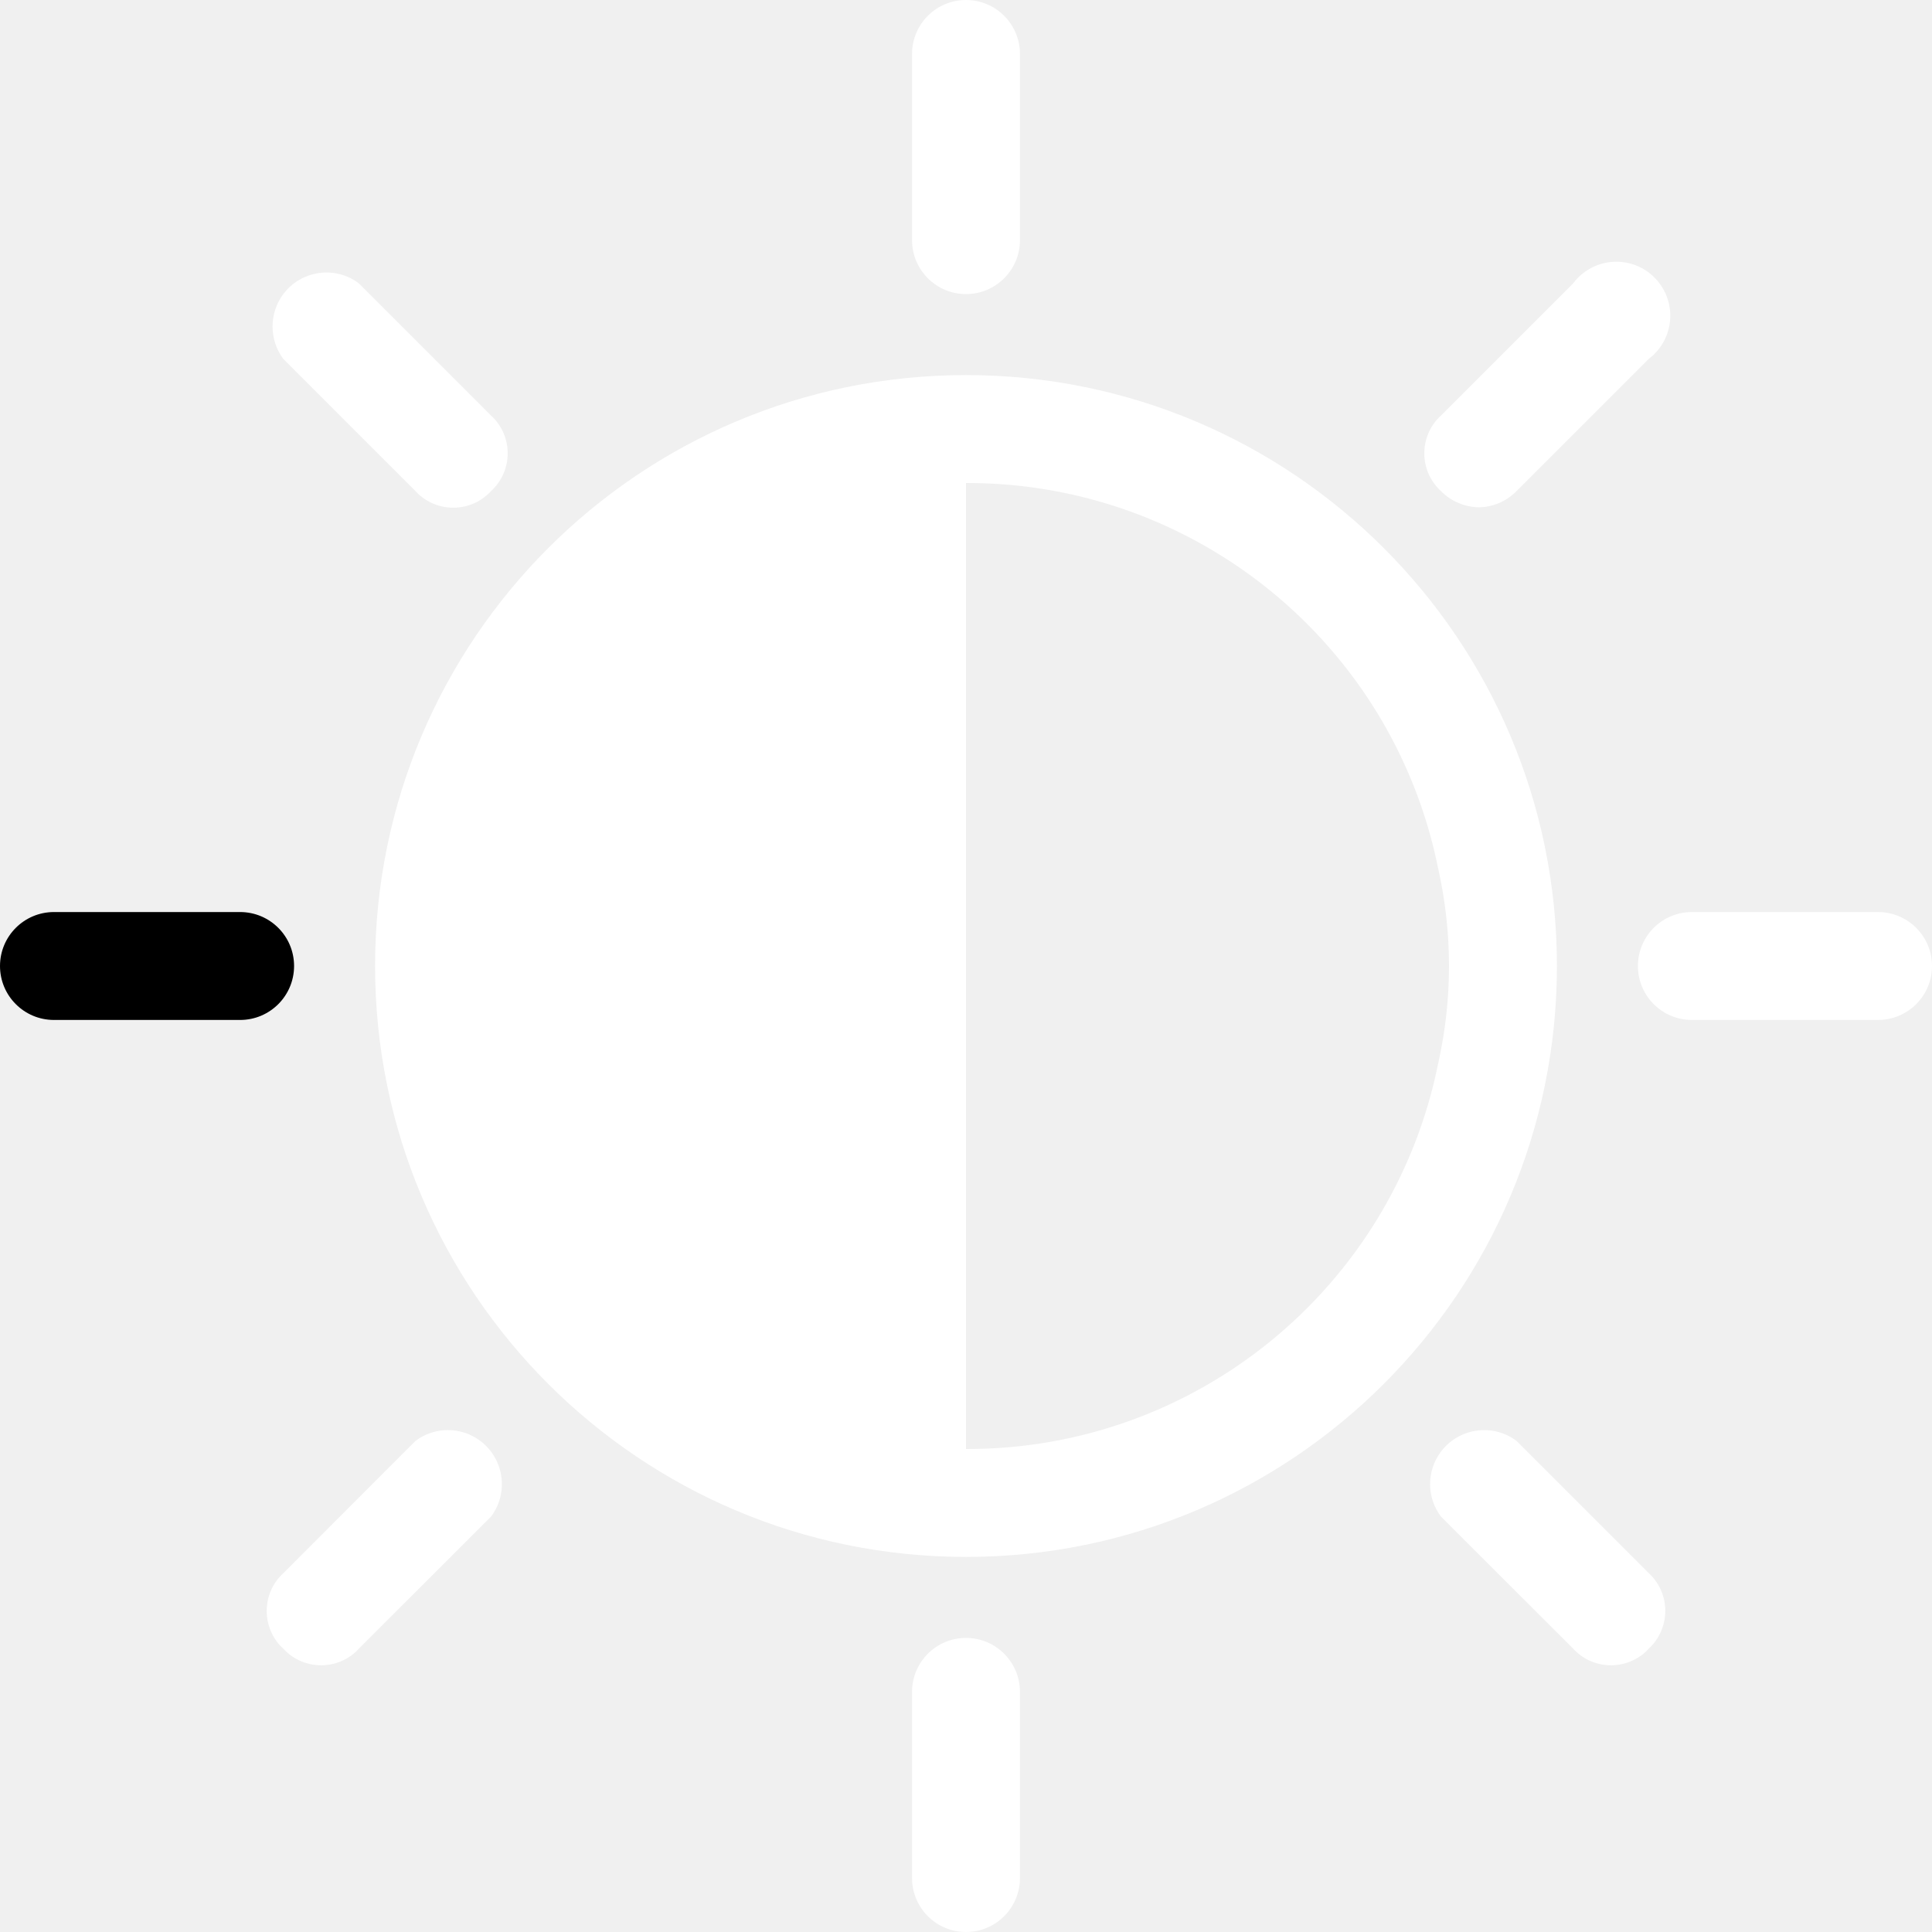
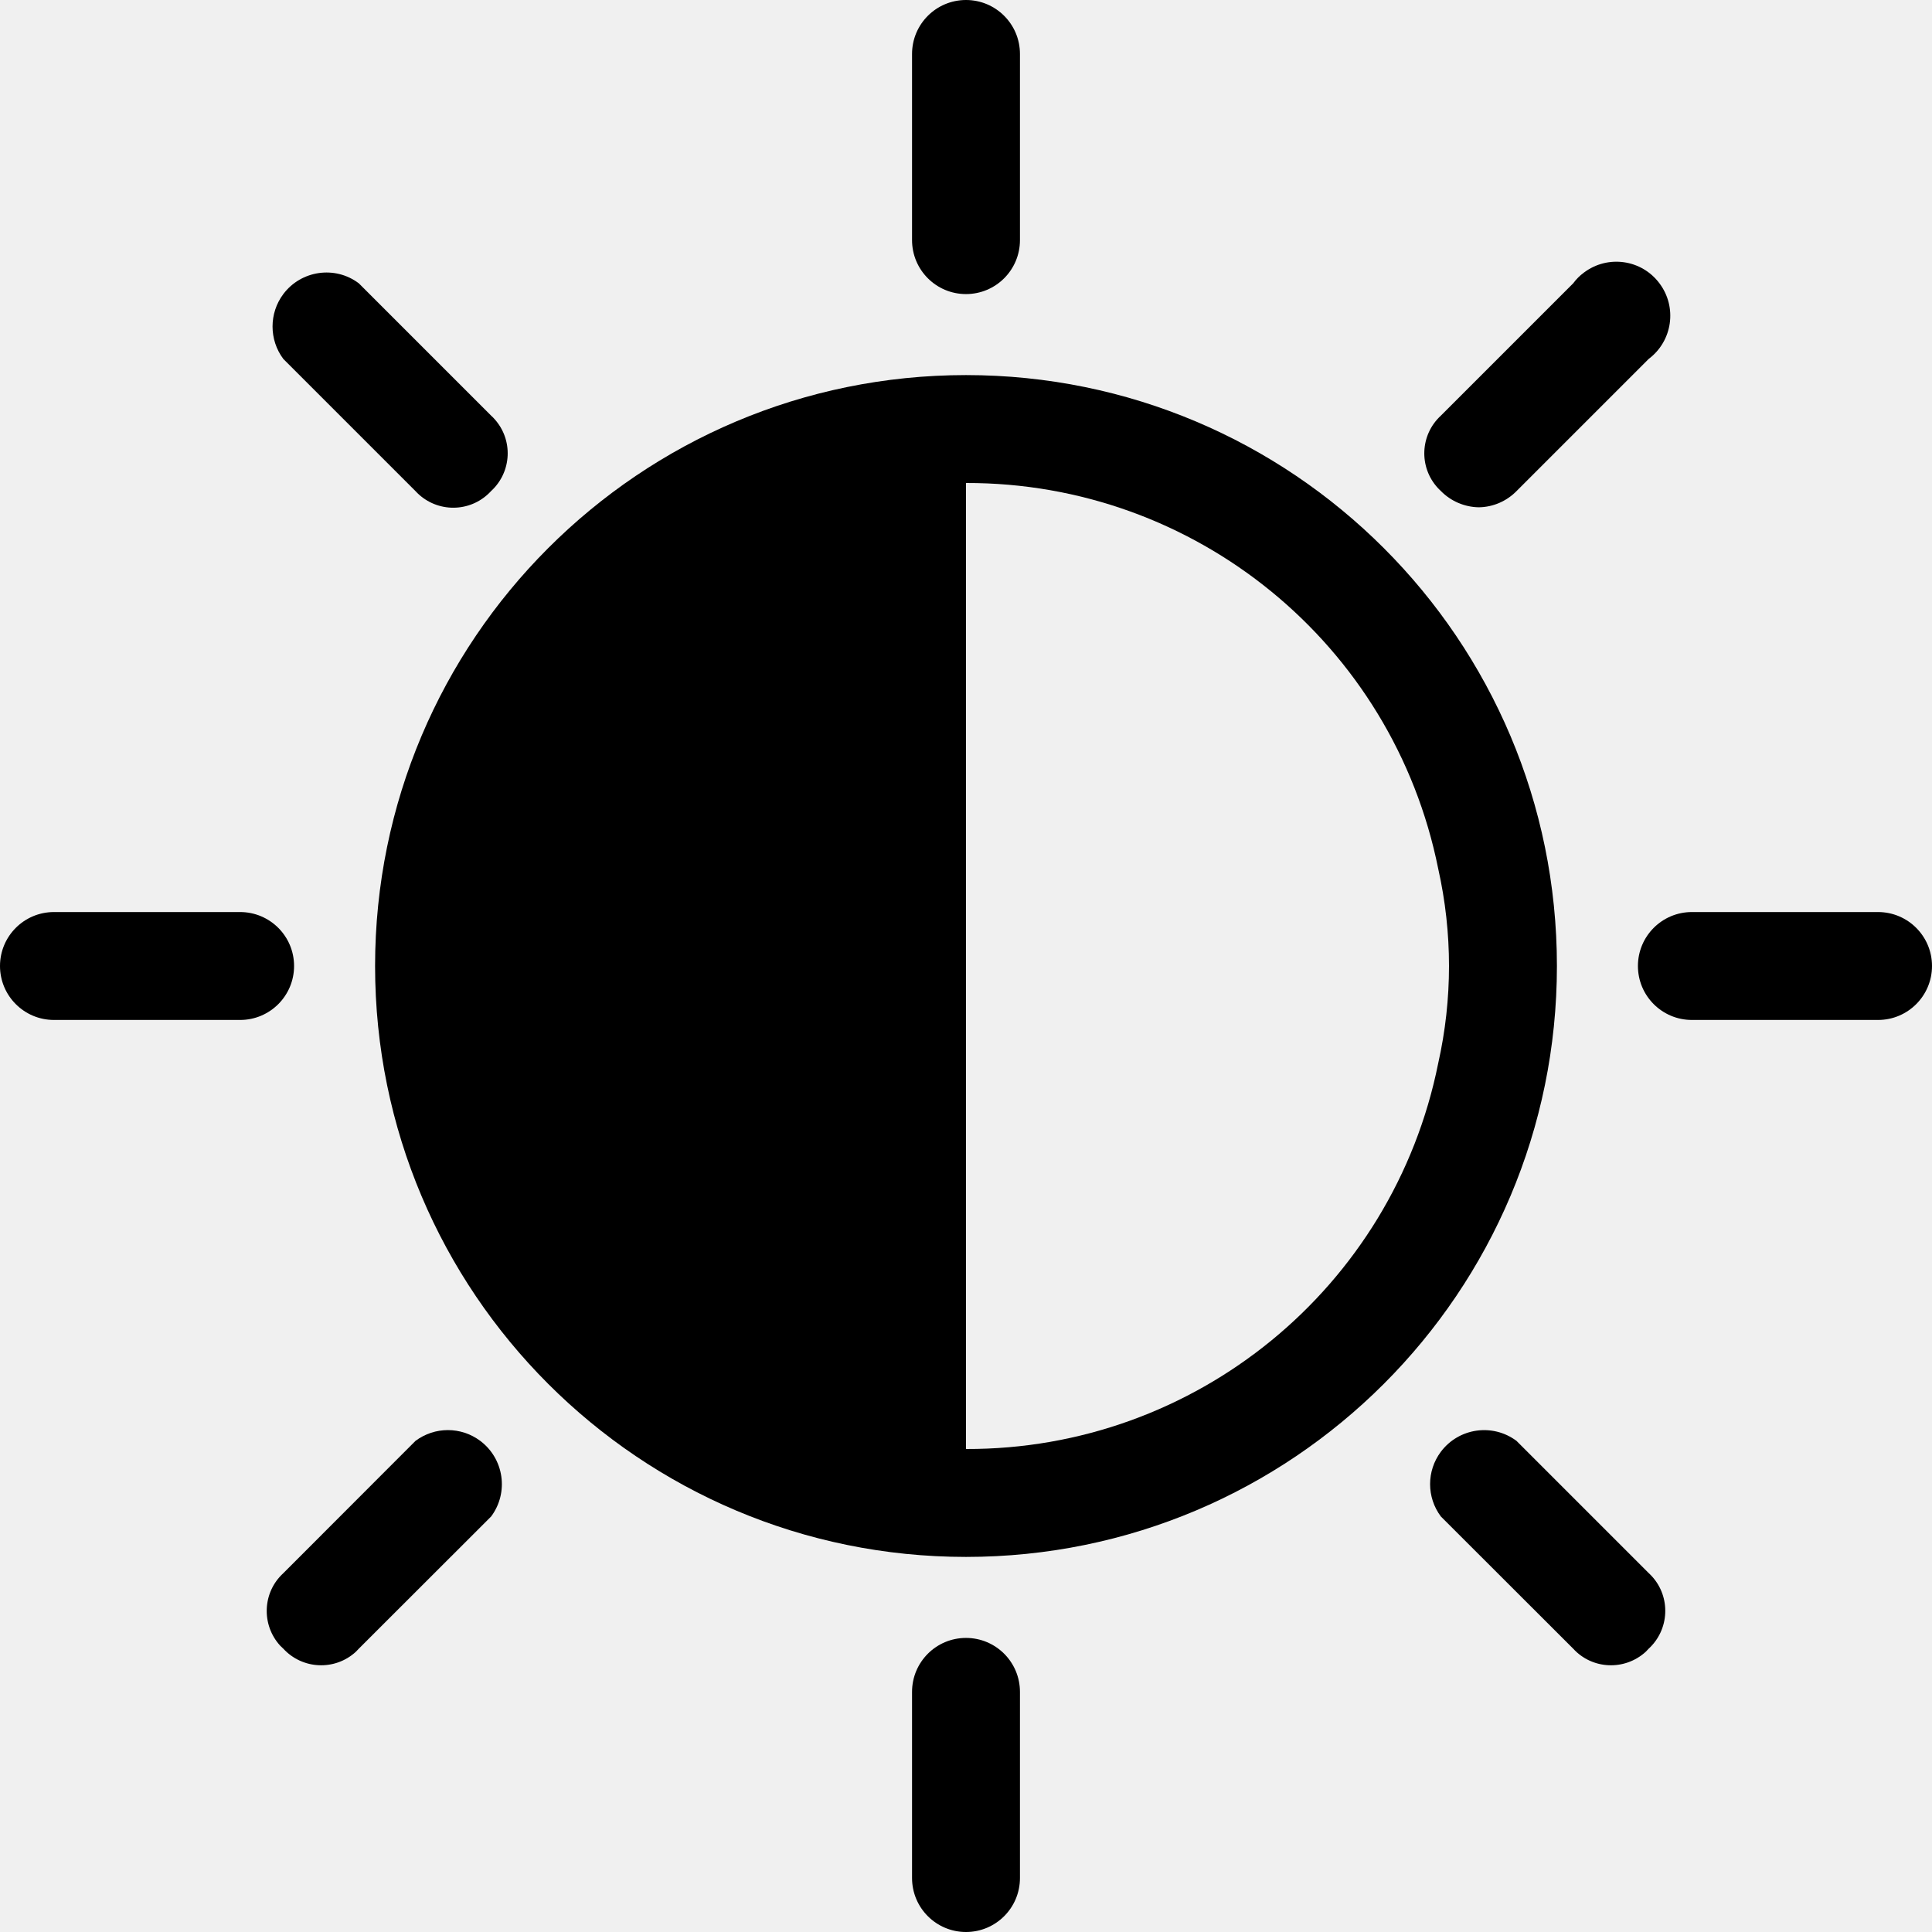
- <svg xmlns="http://www.w3.org/2000/svg" width="14" height="14" viewBox="0 0 14 14" fill="none">
+ <svg xmlns="http://www.w3.org/2000/svg" width="14" height="14" viewBox="0 0 14 14">
  <g id="Group">
    <g id="Group_2">
-       <path id="Vector" d="M7 2.718C4.635 2.718 2.718 4.635 2.718 7C2.718 9.365 4.635 11.282 7 11.282C9.365 11.282 11.282 9.365 11.282 7C11.282 4.635 9.365 2.718 7 2.718ZM7 10.5V3.5C8.662 3.496 10.095 4.667 10.422 6.296C10.526 6.76 10.526 7.24 10.422 7.704C10.095 9.333 8.662 10.505 7 10.5Z" fill="white" />
-       <path id="Vector_2" d="M10.442 3.559C10.514 3.632 10.612 3.674 10.715 3.676C10.819 3.675 10.917 3.632 10.989 3.559L11.947 2.601C12.12 2.471 12.155 2.226 12.025 2.053C11.896 1.88 11.651 1.845 11.478 1.975C11.448 1.997 11.422 2.023 11.4 2.053L10.442 3.011C10.29 3.15 10.28 3.385 10.419 3.536C10.426 3.544 10.434 3.551 10.442 3.559Z" fill="white" />
-       <path id="Vector_3" d="M3.48 10.441C3.341 10.337 3.15 10.337 3.011 10.441L2.053 11.4C1.902 11.538 1.892 11.773 2.03 11.925C2.038 11.932 2.045 11.94 2.053 11.947C2.192 12.098 2.427 12.108 2.578 11.97C2.586 11.962 2.593 11.955 2.6 11.947L3.559 10.989C3.688 10.816 3.653 10.571 3.48 10.441Z" fill="white" />
-       <path id="Vector_4" d="M11.947 11.399L10.989 10.441C10.816 10.312 10.571 10.347 10.441 10.52C10.337 10.659 10.337 10.85 10.441 10.989L11.4 11.947C11.538 12.098 11.773 12.108 11.925 11.97C11.932 11.962 11.94 11.955 11.947 11.947C12.098 11.808 12.108 11.573 11.97 11.422C11.963 11.414 11.955 11.407 11.947 11.399Z" fill="white" />
-       <path id="Vector_5" d="M3.011 3.559C3.15 3.71 3.385 3.72 3.536 3.581C3.544 3.574 3.551 3.566 3.558 3.559C3.71 3.42 3.72 3.185 3.581 3.034C3.574 3.026 3.566 3.018 3.558 3.011L2.6 2.053C2.428 1.923 2.182 1.959 2.053 2.131C1.949 2.27 1.949 2.462 2.053 2.601L3.011 3.559Z" fill="white" />
-       <path id="Vector_6" d="M7 2.131C7.216 2.131 7.391 1.956 7.391 1.74V0.391C7.391 0.175 7.216 0 7 0C6.784 0 6.609 0.175 6.609 0.391V1.74C6.609 1.956 6.784 2.131 7 2.131Z" fill="white" />
-       <path id="Vector_7" d="M7 11.869C6.784 11.869 6.609 12.044 6.609 12.26V13.609C6.609 13.825 6.784 14 7 14C7.216 14 7.391 13.825 7.391 13.609V12.26C7.391 12.044 7.216 11.869 7 11.869Z" fill="white" />
-       <path id="Vector_8" d="M13.609 6.609H12.26C12.044 6.609 11.869 6.784 11.869 7C11.869 7.216 12.044 7.391 12.26 7.391H13.609C13.825 7.391 14 7.216 14 7C14 6.784 13.825 6.609 13.609 6.609Z" fill="white" />
-       <path id="Vector_9" d="M2.131 7C2.131 6.784 1.956 6.609 1.74 6.609H0.391C0.175 6.609 0 6.784 0 7C0 7.216 0.175 7.391 0.391 7.391H1.74C1.956 7.391 2.131 7.216 2.131 7Z" fill="currentColor" />
+       <path id="Vector" d="M7 2.718C4.635 2.718 2.718 4.635 2.718 7C2.718 9.365 4.635 11.282 7 11.282C9.365 11.282 11.282 9.365 11.282 7C11.282 4.635 9.365 2.718 7 2.718ZM7 10.5V3.5C8.662 3.496 10.095 4.667 10.422 6.296C10.526 6.76 10.526 7.24 10.422 7.704C10.095 9.333 8.662 10.505 7 10.5Z" />
+       <path id="Vector_2" d="M10.442 3.559C10.514 3.632 10.612 3.674 10.715 3.676C10.819 3.675 10.917 3.632 10.989 3.559L11.947 2.601C12.12 2.471 12.155 2.226 12.025 2.053C11.896 1.88 11.651 1.845 11.478 1.975C11.448 1.997 11.422 2.023 11.4 2.053L10.442 3.011C10.29 3.15 10.28 3.385 10.419 3.536C10.426 3.544 10.434 3.551 10.442 3.559Z" />
+       <path id="Vector_3" d="M3.48 10.441C3.341 10.337 3.15 10.337 3.011 10.441L2.053 11.4C1.902 11.538 1.892 11.773 2.03 11.925C2.038 11.932 2.045 11.94 2.053 11.947C2.192 12.098 2.427 12.108 2.578 11.97C2.586 11.962 2.593 11.955 2.6 11.947L3.559 10.989C3.688 10.816 3.653 10.571 3.48 10.441Z" />
+       <path id="Vector_4" d="M11.947 11.399L10.989 10.441C10.816 10.312 10.571 10.347 10.441 10.52C10.337 10.659 10.337 10.85 10.441 10.989L11.4 11.947C11.538 12.098 11.773 12.108 11.925 11.97C11.932 11.962 11.94 11.955 11.947 11.947C12.098 11.808 12.108 11.573 11.97 11.422C11.963 11.414 11.955 11.407 11.947 11.399Z" />
+       <path id="Vector_5" d="M3.011 3.559C3.15 3.71 3.385 3.72 3.536 3.581C3.544 3.574 3.551 3.566 3.558 3.559C3.71 3.42 3.72 3.185 3.581 3.034C3.574 3.026 3.566 3.018 3.558 3.011L2.6 2.053C2.428 1.923 2.182 1.959 2.053 2.131C1.949 2.27 1.949 2.462 2.053 2.601L3.011 3.559Z" />
+       <path id="Vector_6" d="M7 2.131C7.216 2.131 7.391 1.956 7.391 1.74V0.391C7.391 0.175 7.216 0 7 0C6.784 0 6.609 0.175 6.609 0.391V1.74C6.609 1.956 6.784 2.131 7 2.131Z" />
+       <path id="Vector_7" d="M7 11.869C6.784 11.869 6.609 12.044 6.609 12.26V13.609C6.609 13.825 6.784 14 7 14C7.216 14 7.391 13.825 7.391 13.609V12.26C7.391 12.044 7.216 11.869 7 11.869Z" />
+       <path id="Vector_8" d="M13.609 6.609H12.26C12.044 6.609 11.869 6.784 11.869 7C11.869 7.216 12.044 7.391 12.26 7.391H13.609C13.825 7.391 14 7.216 14 7C14 6.784 13.825 6.609 13.609 6.609Z" />
+       <path id="Vector_9" d="M2.131 7C2.131 6.784 1.956 6.609 1.74 6.609H0.391C0.175 6.609 0 6.784 0 7C0 7.216 0.175 7.391 0.391 7.391H1.74C1.956 7.391 2.131 7.216 2.131 7Z" />
    </g>
  </g>
</svg>
